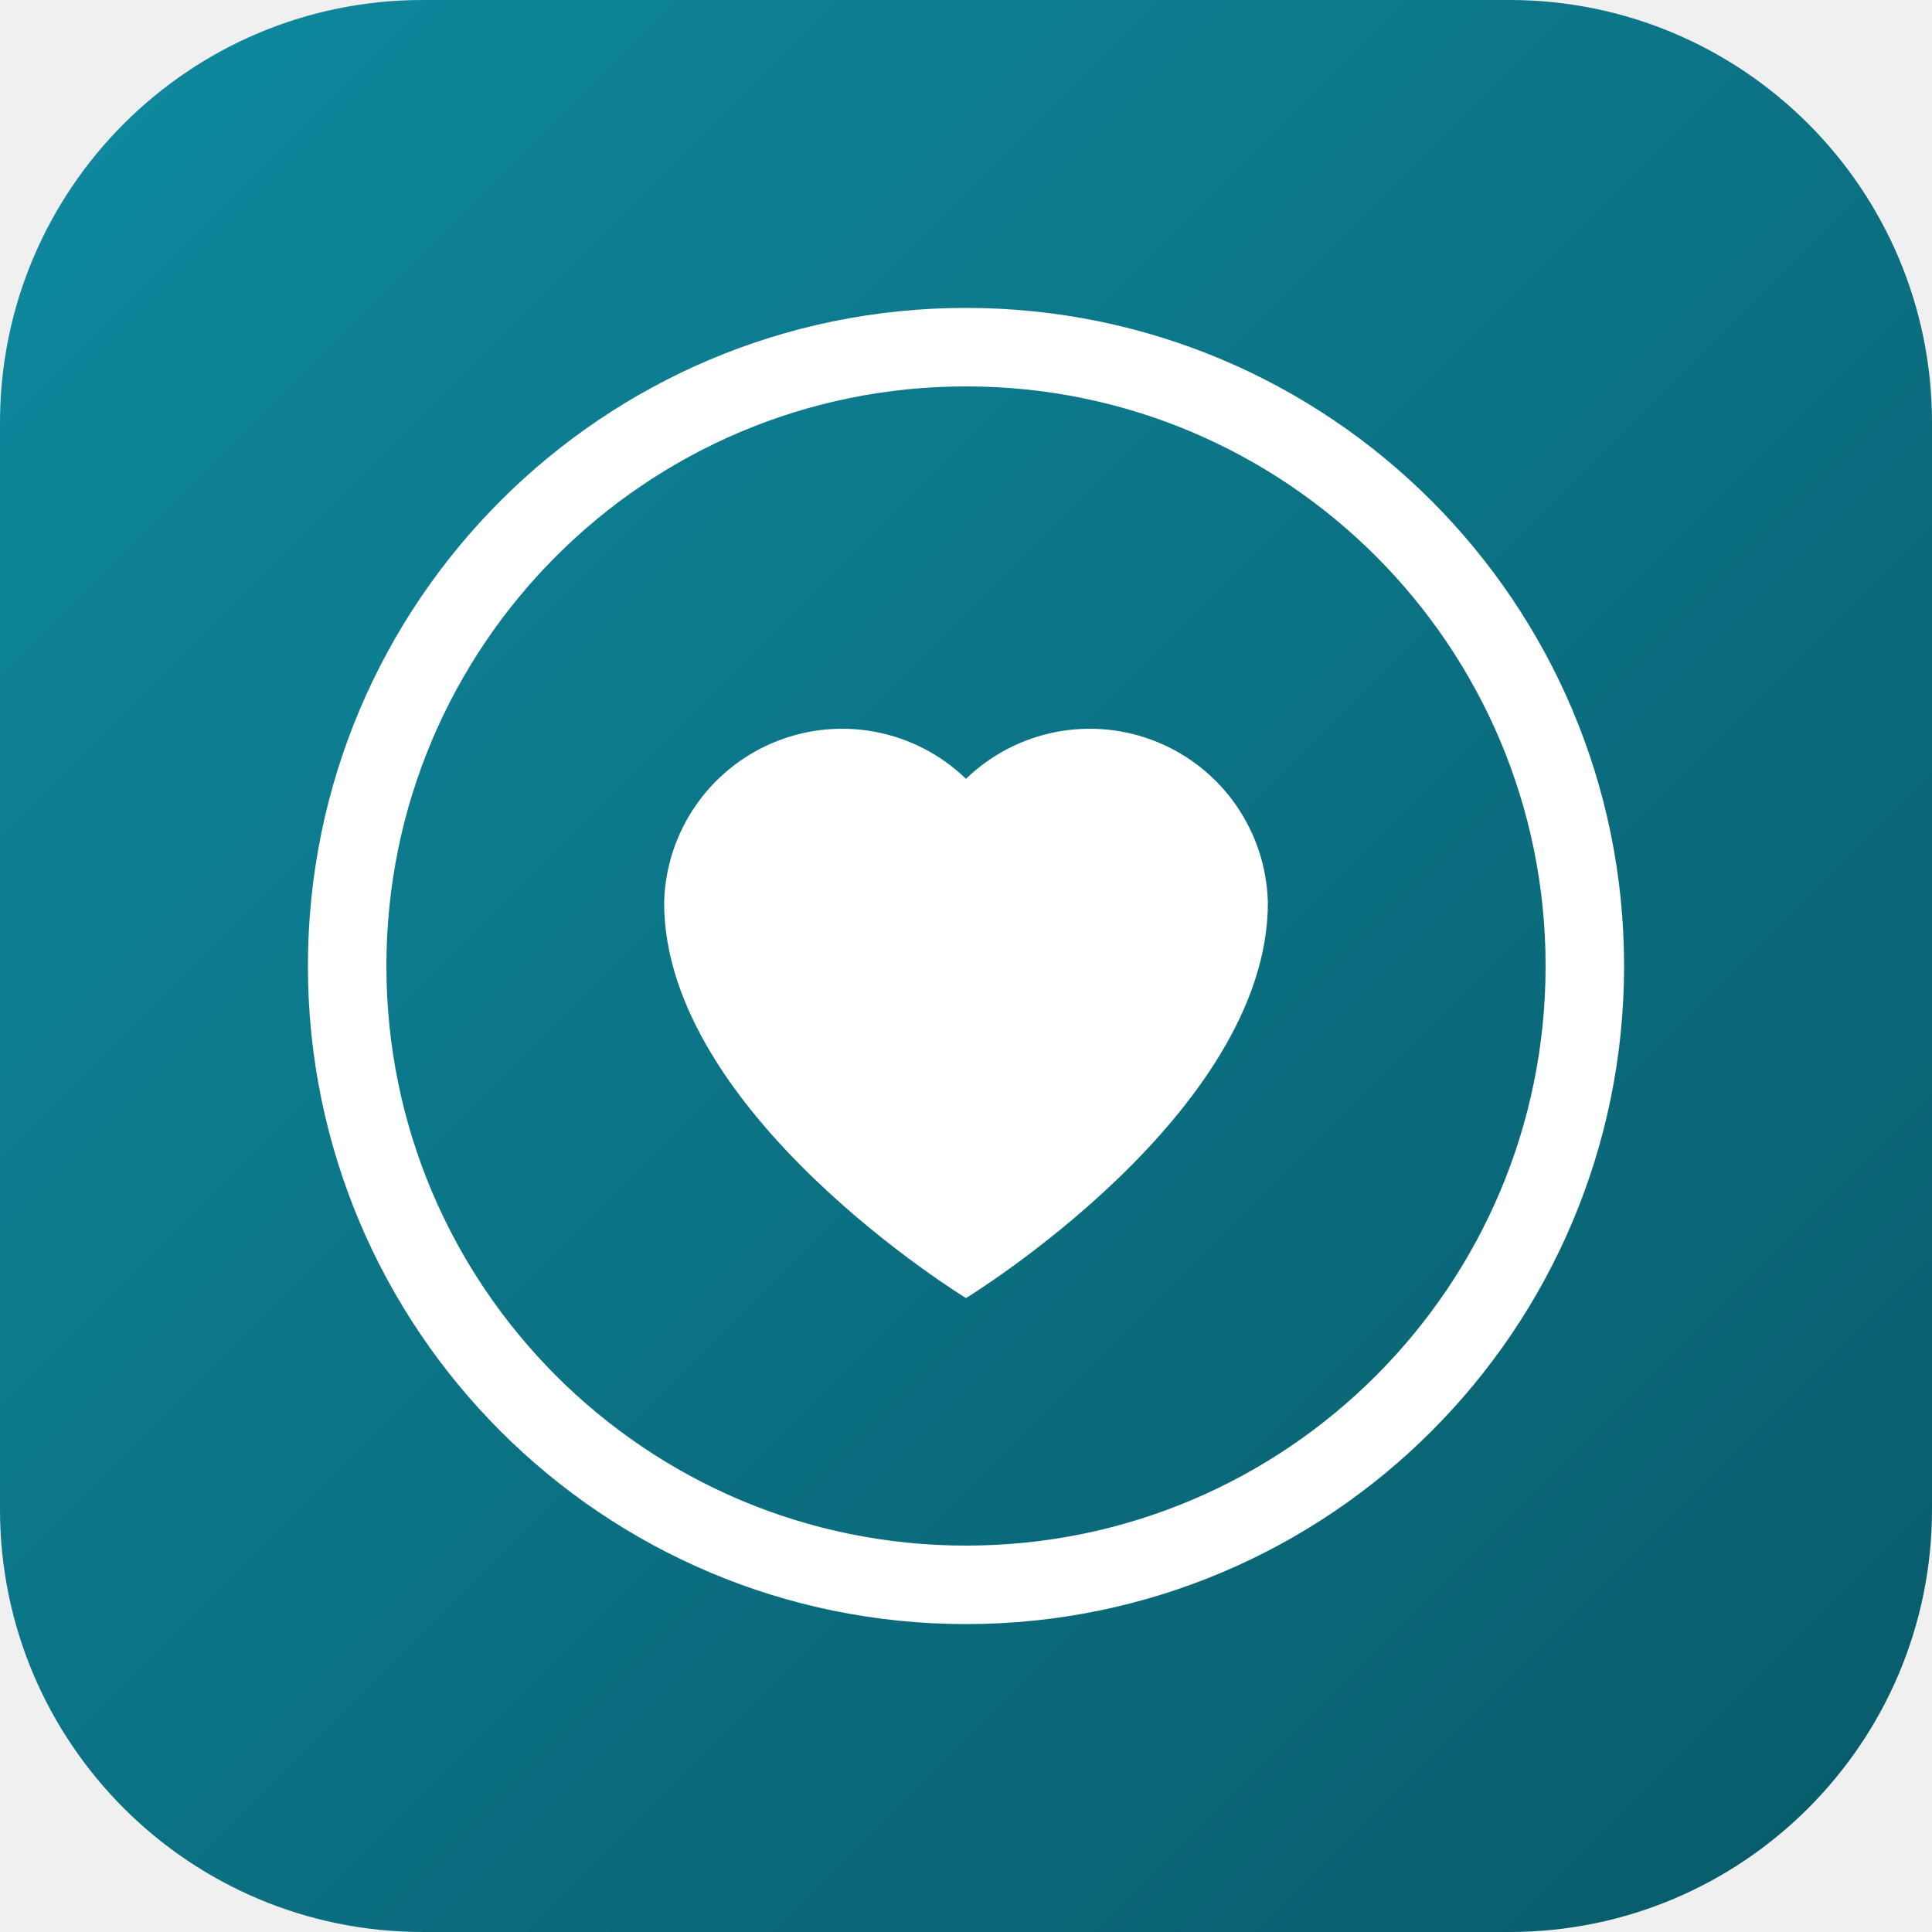
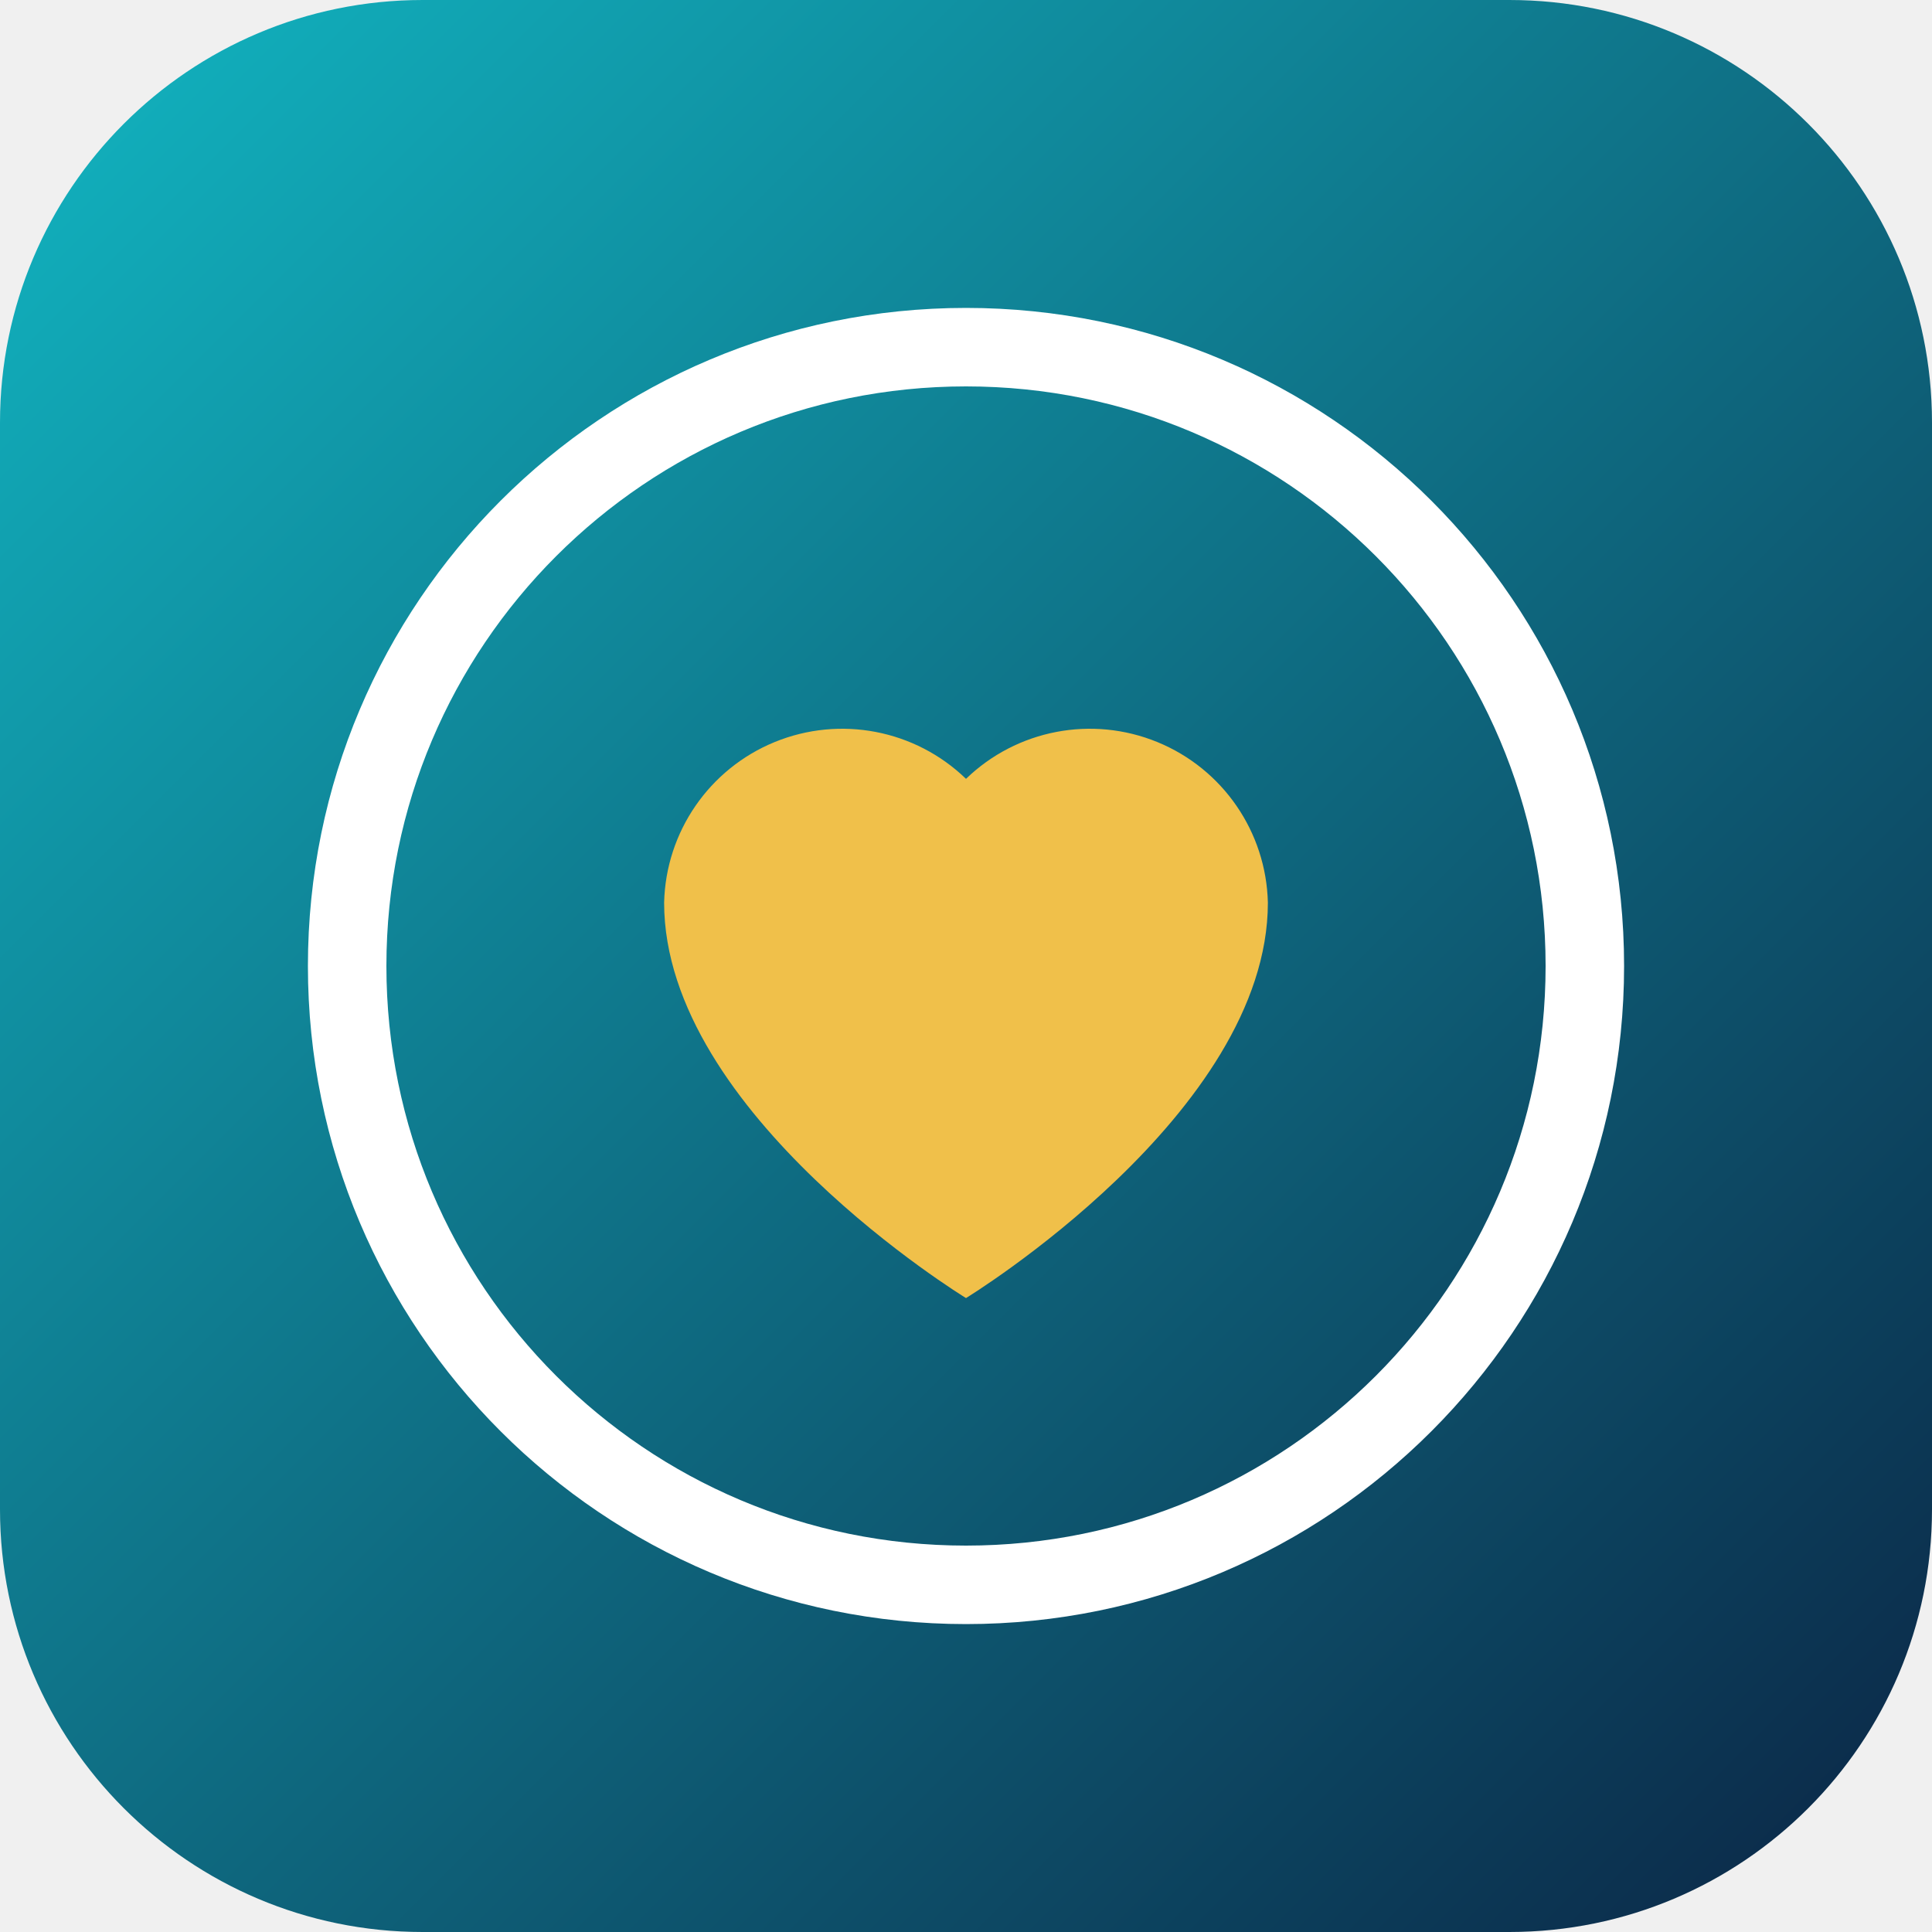
<svg xmlns="http://www.w3.org/2000/svg" viewBox="0 0 64 64">
  <defs>
    <linearGradient id="g" x1="0" y1="0" x2="1" y2="1">
-       <stop offset="0" stop-color="#0f8aa0" />
-       <stop offset="1" stop-color="#085a69" />
+       <stop offset="0" stop-color="#12b6c2" />
+       <stop offset="1" stop-color="#0b2444" />
    </linearGradient>
  </defs>
  <rect width="64" height="64" rx="14" fill="url(#g)" />
  <circle cx="32" cy="32" r="20.5" fill="none" stroke="#fff" stroke-width="2.6" />
-   <path d="M32 43s-10-6.1-10-13.1a5.9 5.9 0 0 1 10-4.1 5.9 5.9 0 0 1 10 4.1C42 36.9 32 43 32 43Z" fill="#fff" />
+   <path d="M32 43s-10-6.1-10-13.1a5.9 5.9 0 0 1 10-4.1 5.9 5.9 0 0 1 10 4.1C42 36.9 32 43 32 43Z" fill="#f0c04a" />
</svg>
